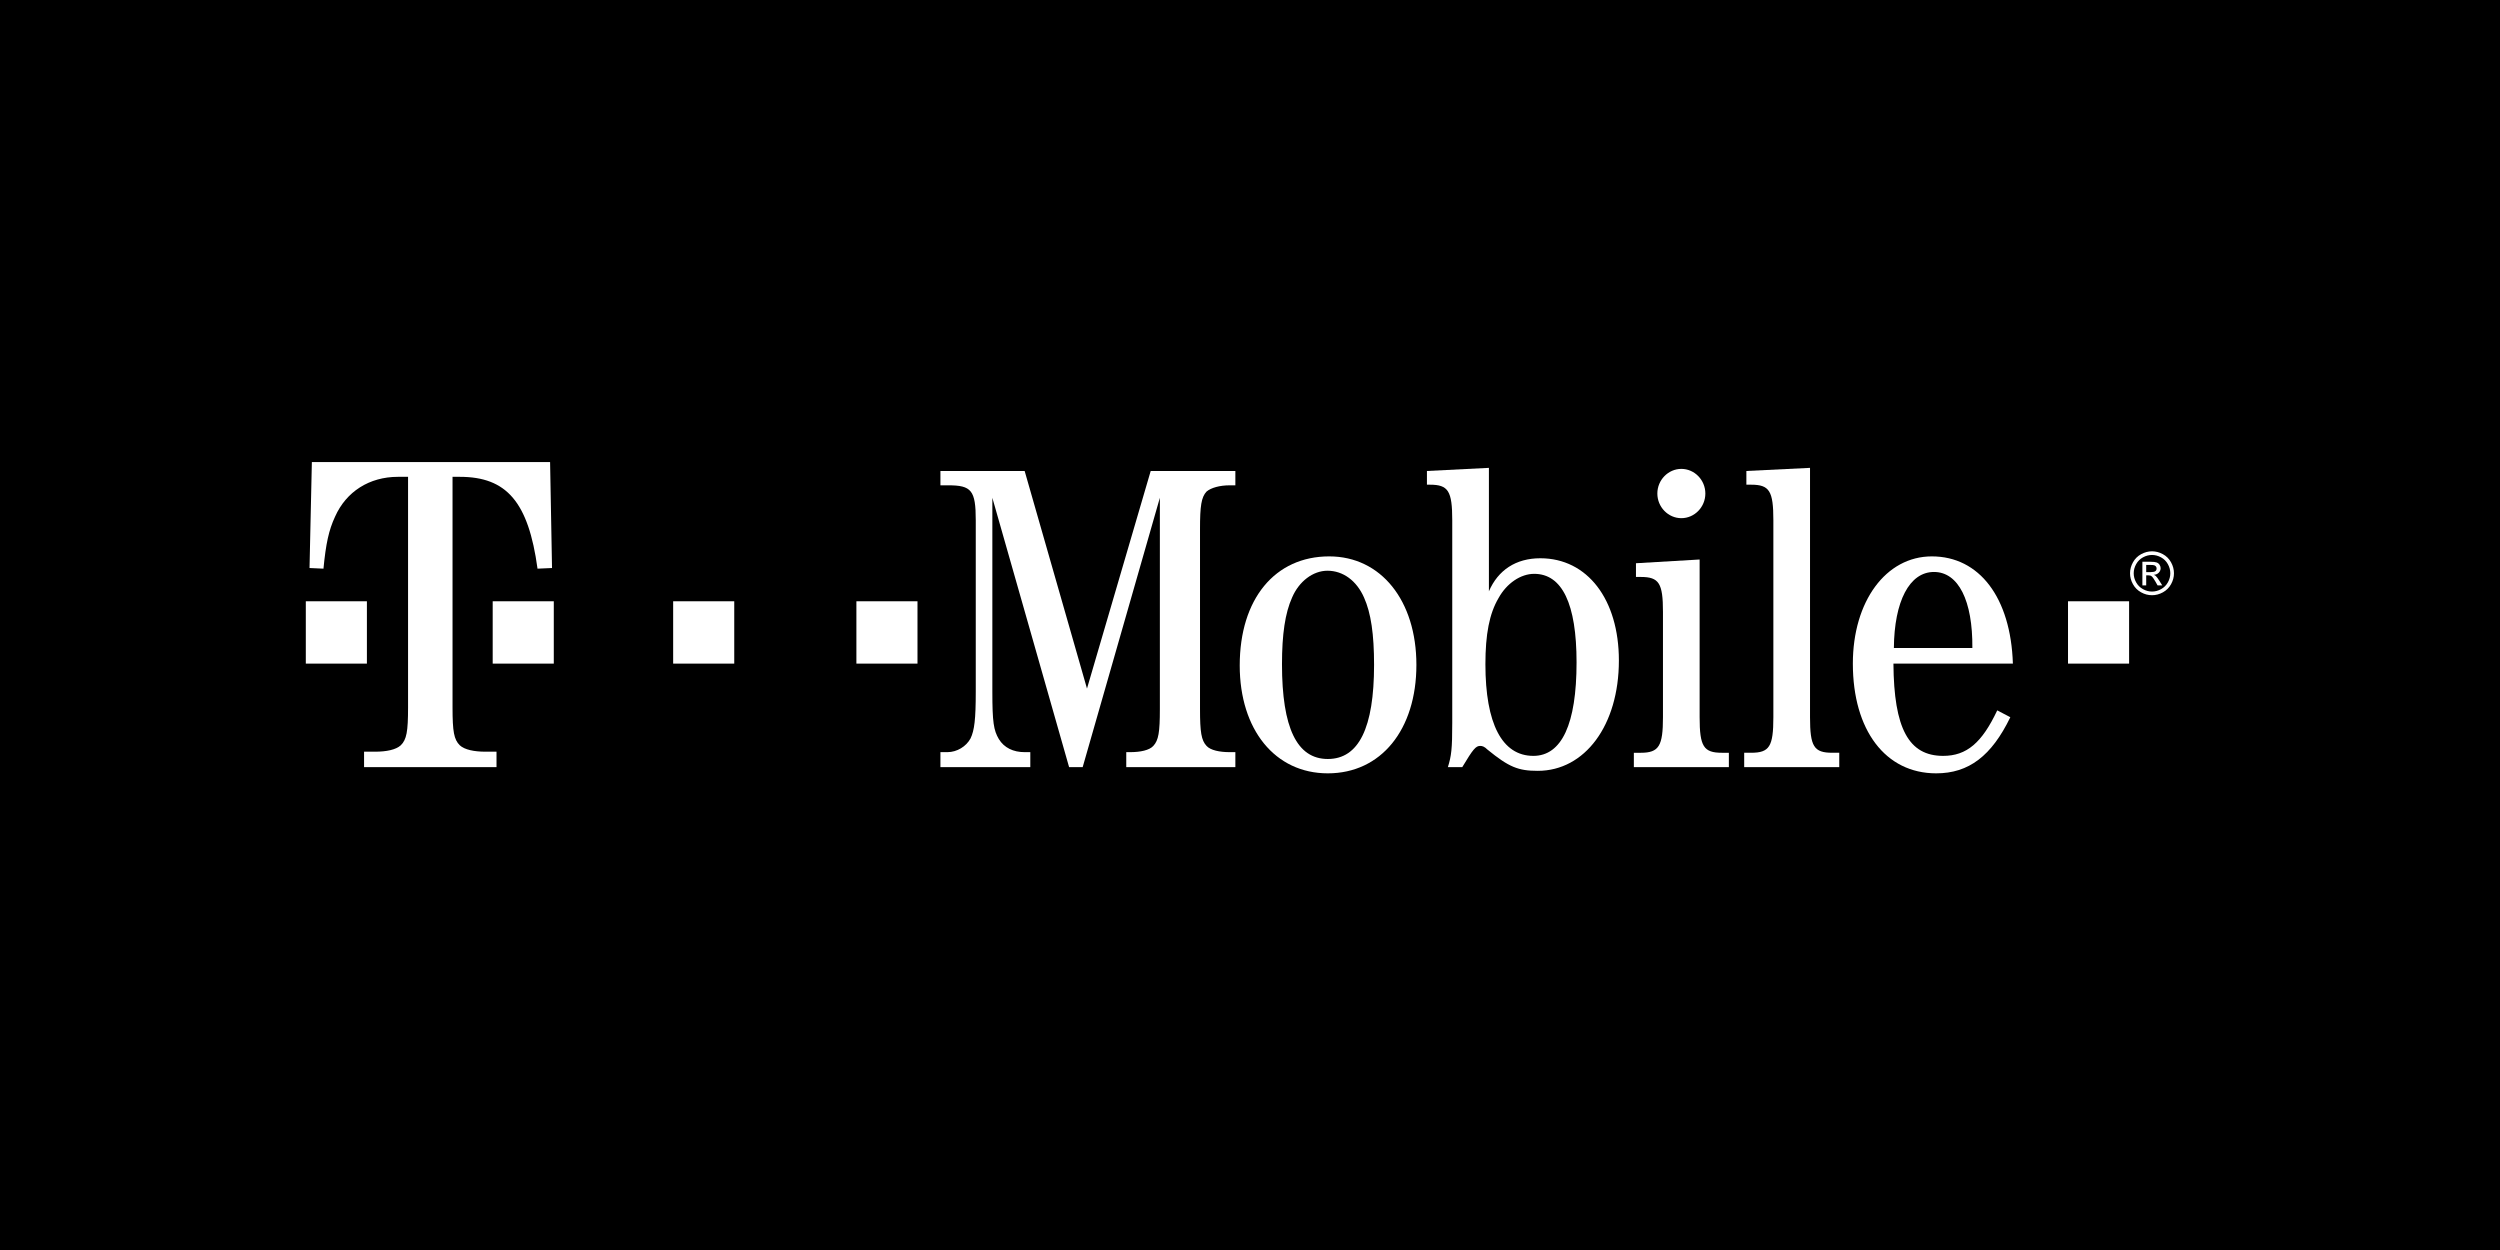
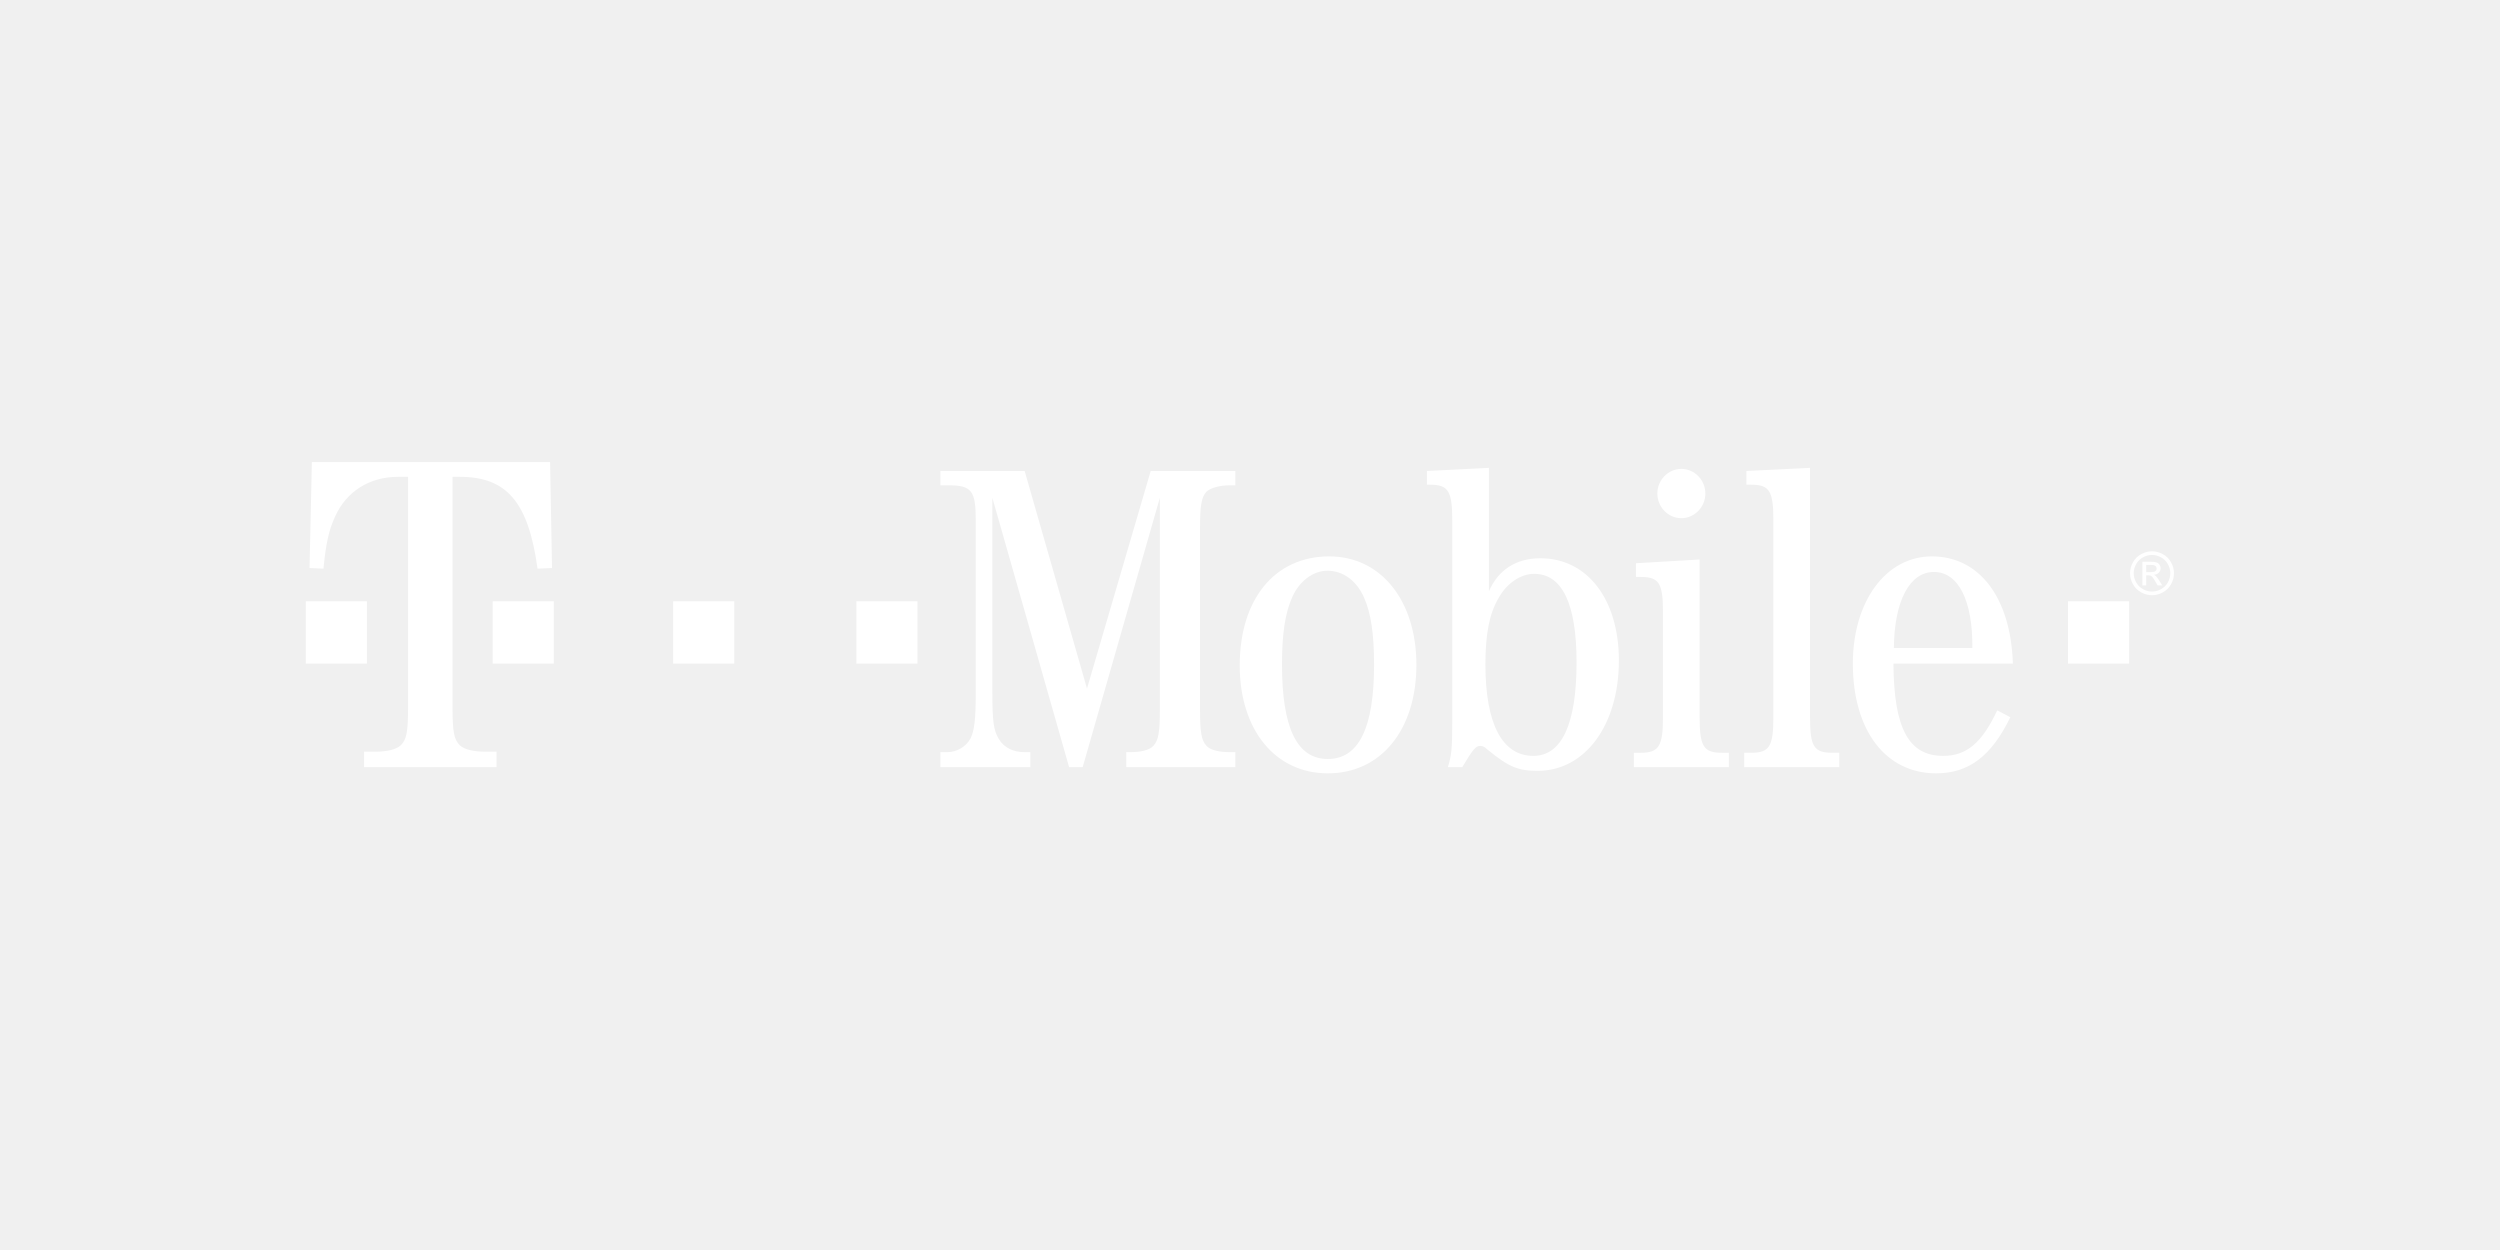
<svg xmlns="http://www.w3.org/2000/svg" width="100%" height="100%" viewBox="0 0 220 110" version="1.1" xml:space="preserve" style="fill-rule:evenodd;clip-rule:evenodd;stroke-linejoin:round;stroke-miterlimit:2;">
-   <rect x="-1855" y="-1218" width="7301.84" height="5695.95" />
  <g id="Logos">
    <path id="path3209" d="M150.071,43.431c0,0 0,0 0,0.001c0,1.188 -0.953,2.167 -2.112,2.167c-1.158,0 -2.112,-0.979 -2.112,-2.167l0,-0.003c0,-1.188 0.954,-2.167 2.112,-2.167c1.159,0 2.112,0.979 2.112,2.167c0,0.001 0,0.001 0,0.002Z" style="fill:#fff;fill-rule:nonzero;" />
    <rect id="rect3211" x="181.985" y="52.912" width="5.376" height="5.486" style="fill:#fff;" />
    <rect id="rect3213" x="75.363" y="52.912" width="5.376" height="5.486" style="fill:#fff;" />
    <rect id="rect3215" x="59.238" y="52.912" width="5.376" height="5.486" style="fill:#fff;" />
    <rect id="rect3217" x="43.357" y="52.912" width="5.376" height="5.486" style="fill:#fff;" />
    <rect id="rect3219" x="26.911" y="52.912" width="5.376" height="5.486" style="fill:#fff;" />
    <path id="path3221" d="M39.822,41.961l0.638,0c4.12,0 6.04,2.204 6.842,8.081l1.276,-0.056l-0.17,-9.325l-20.964,0l-0.206,9.325l1.227,0.056c0.213,-2.203 0.468,-3.39 1.021,-4.577c0.979,-2.204 3.02,-3.504 5.53,-3.504l0.893,0l0,20.288c0,2.148 -0.128,2.826 -0.638,3.334c-0.425,0.396 -1.276,0.566 -2.255,0.566l-0.978,0l0,1.356l11.655,0l0,-1.356l-0.984,0c-0.973,0 -1.829,-0.17 -2.249,-0.566c-0.51,-0.508 -0.637,-1.187 -0.637,-3.334l0,-20.288" style="fill:#fff;fill-rule:nonzero;" />
    <path id="path3223" d="M95.276,67.505l6.792,-23.7l0,18.598c0,2.03 -0.115,2.743 -0.576,3.237c-0.346,0.384 -1.147,0.549 -2.035,0.549l-0.346,0l0,1.316l9.601,0l0,-1.316l-0.5,0c-0.883,0 -1.689,-0.165 -2.035,-0.549c-0.461,-0.494 -0.576,-1.207 -0.576,-3.237l0,-15.854c0,-2.03 0.115,-2.798 0.576,-3.292c0.384,-0.329 1.152,-0.549 2.035,-0.549l0.5,0l0,-1.262l-7.45,0l-5.607,19.147l-5.486,-19.147l-7.412,0l0,1.262l0.691,0c2.036,0 2.419,0.439 2.419,3.073l0,15.086c0,2.414 -0.115,3.401 -0.46,4.115c-0.384,0.713 -1.196,1.207 -2.036,1.207l-0.614,0l0,1.316l7.91,0l0,-1.316l-0.499,0c-0.998,0 -1.805,-0.385 -2.271,-1.153c-0.455,-0.768 -0.57,-1.481 -0.57,-4.169l0,-17.061l6.753,23.699l1.196,0" style="fill:#fff;fill-rule:nonzero;" />
    <path id="path3225" d="M116.968,48.962c-4.762,0 -7.872,3.731 -7.872,9.601c0,5.651 3.11,9.491 7.752,9.491c4.684,0 7.795,-3.84 7.795,-9.546c0,-5.651 -3.111,-9.546 -7.675,-9.546m-0.153,1.262c1.377,0 2.567,0.877 3.22,2.359c0.614,1.371 0.883,3.237 0.883,5.925c0,5.54 -1.344,8.283 -4.07,8.283c-2.722,0 -4.033,-2.743 -4.033,-8.338c0,-2.634 0.274,-4.499 0.889,-5.87c0.609,-1.426 1.843,-2.359 3.111,-2.359" style="fill:#fff;fill-rule:nonzero;" />
    <path id="path3227" d="M131.024,41.172l-5.454,0.274l0,1.207l0.263,0c1.614,0 1.965,0.549 1.965,3.127l0,17.83c0,2.304 -0.077,2.908 -0.384,3.895l1.267,0c0.954,-1.591 1.19,-1.865 1.575,-1.865c0.186,0 0.372,0.055 0.647,0.329c1.887,1.536 2.693,1.865 4.422,1.865c4.141,0 7.137,-4.005 7.137,-9.71c0,-5.377 -2.771,-8.997 -6.913,-8.997c-2.15,0 -3.719,1.042 -4.525,2.907l0,-10.862m3.982,9.326c2.464,0 3.731,2.633 3.731,7.79c0,5.431 -1.306,8.229 -3.802,8.229c-2.765,0 -4.219,-2.853 -4.219,-8.064c0,-2.634 0.346,-4.444 1.152,-5.816c0.724,-1.316 1.959,-2.139 3.138,-2.139" style="fill:#fff;fill-rule:nonzero;" />
    <path id="path3229" d="M149.566,49.236l-5.601,0.329l0,1.207l0.423,0c1.607,0 1.953,0.549 1.953,3.073l0,9.271c0,2.524 -0.346,3.128 -1.953,3.128l-0.609,0l0,1.261l8.361,0l0,-1.261l-0.604,0c-1.618,0 -1.969,-0.549 -1.969,-3.128l0,-13.88" style="fill:#fff;fill-rule:nonzero;" />
    <path id="path3231" d="M159.282,41.172l-5.601,0.274l0,1.207l0.417,0c1.613,0 1.958,0.549 1.958,3.127l0,17.336c0,2.579 -0.345,3.127 -1.958,3.127l-0.609,0l0,1.262l8.366,0l0,-1.262l-0.615,0c-1.618,0 -1.958,-0.549 -1.958,-3.127l0,-21.944" style="fill:#fff;fill-rule:nonzero;" />
    <path id="path3233" d="M177.134,58.398c-0.187,-5.815 -2.952,-9.436 -7.132,-9.436c-4.038,0 -6.951,3.95 -6.951,9.436c0,5.87 2.875,9.656 7.33,9.656c2.88,0 4.877,-1.537 6.528,-4.938l-1.152,-0.604c-1.344,2.853 -2.688,4.005 -4.762,4.005c-3.033,0 -4.333,-2.413 -4.373,-8.119l10.512,0m-10.473,-1.372c0.033,-4.114 1.371,-6.693 3.527,-6.693c2.151,0 3.418,2.524 3.38,6.693l-6.907,0" style="fill:#fff;fill-rule:nonzero;" />
    <path id="path3239" d="M189.378,48.515c0.324,0 0.641,0.083 0.95,0.249c0.309,0.167 0.55,0.405 0.722,0.715c0.173,0.31 0.259,0.633 0.259,0.969c0,0.333 -0.085,0.653 -0.256,0.961c-0.169,0.307 -0.408,0.546 -0.714,0.715c-0.307,0.17 -0.627,0.255 -0.962,0.255c-0.335,0 -0.655,-0.084 -0.962,-0.255c-0.306,-0.169 -0.545,-0.408 -0.715,-0.715c-0.171,-0.308 -0.257,-0.628 -0.257,-0.961c0,-0.336 0.087,-0.659 0.26,-0.969c0.174,-0.31 0.415,-0.548 0.723,-0.715c0.311,-0.166 0.627,-0.249 0.952,-0.249Zm0,0.322c-0.271,0 -0.536,0.069 -0.792,0.208c-0.257,0.139 -0.458,0.338 -0.603,0.596c-0.145,0.258 -0.217,0.528 -0.217,0.807c0,0.278 0.071,0.544 0.214,0.799c0.142,0.255 0.341,0.454 0.597,0.596c0.256,0.143 0.523,0.214 0.801,0.214c0.278,0 0.544,-0.071 0.8,-0.214c0.256,-0.142 0.455,-0.34 0.596,-0.596c0.142,-0.255 0.213,-0.521 0.213,-0.799c0,-0.279 -0.072,-0.549 -0.217,-0.807c-0.144,-0.258 -0.344,-0.457 -0.602,-0.596c-0.257,-0.139 -0.521,-0.208 -0.79,-0.208Zm-0.848,2.677l0,-2.079l0.716,0c0.244,0 0.421,0.019 0.53,0.058c0.11,0.038 0.197,0.105 0.262,0.201c0.065,0.095 0.098,0.197 0.098,0.305c0,0.152 -0.055,0.284 -0.164,0.397c-0.108,0.112 -0.252,0.175 -0.432,0.189c0.074,0.031 0.132,0.068 0.177,0.11c0.084,0.082 0.186,0.22 0.307,0.412l0.254,0.408l-0.411,0l-0.185,-0.328c-0.146,-0.257 -0.262,-0.418 -0.35,-0.483c-0.061,-0.049 -0.151,-0.073 -0.269,-0.073l-0.197,0l0,0.884l-0.336,0l0,-0.001Zm0.336,-1.169l0.409,0c0.195,0 0.328,-0.029 0.4,-0.087c0.071,-0.058 0.106,-0.135 0.106,-0.232c0,-0.061 -0.017,-0.117 -0.051,-0.165c-0.035,-0.049 -0.082,-0.086 -0.143,-0.11c-0.061,-0.024 -0.174,-0.036 -0.338,-0.036l-0.383,0l0,0.63Z" style="fill:#fff;fill-rule:nonzero;" />
  </g>
</svg>
